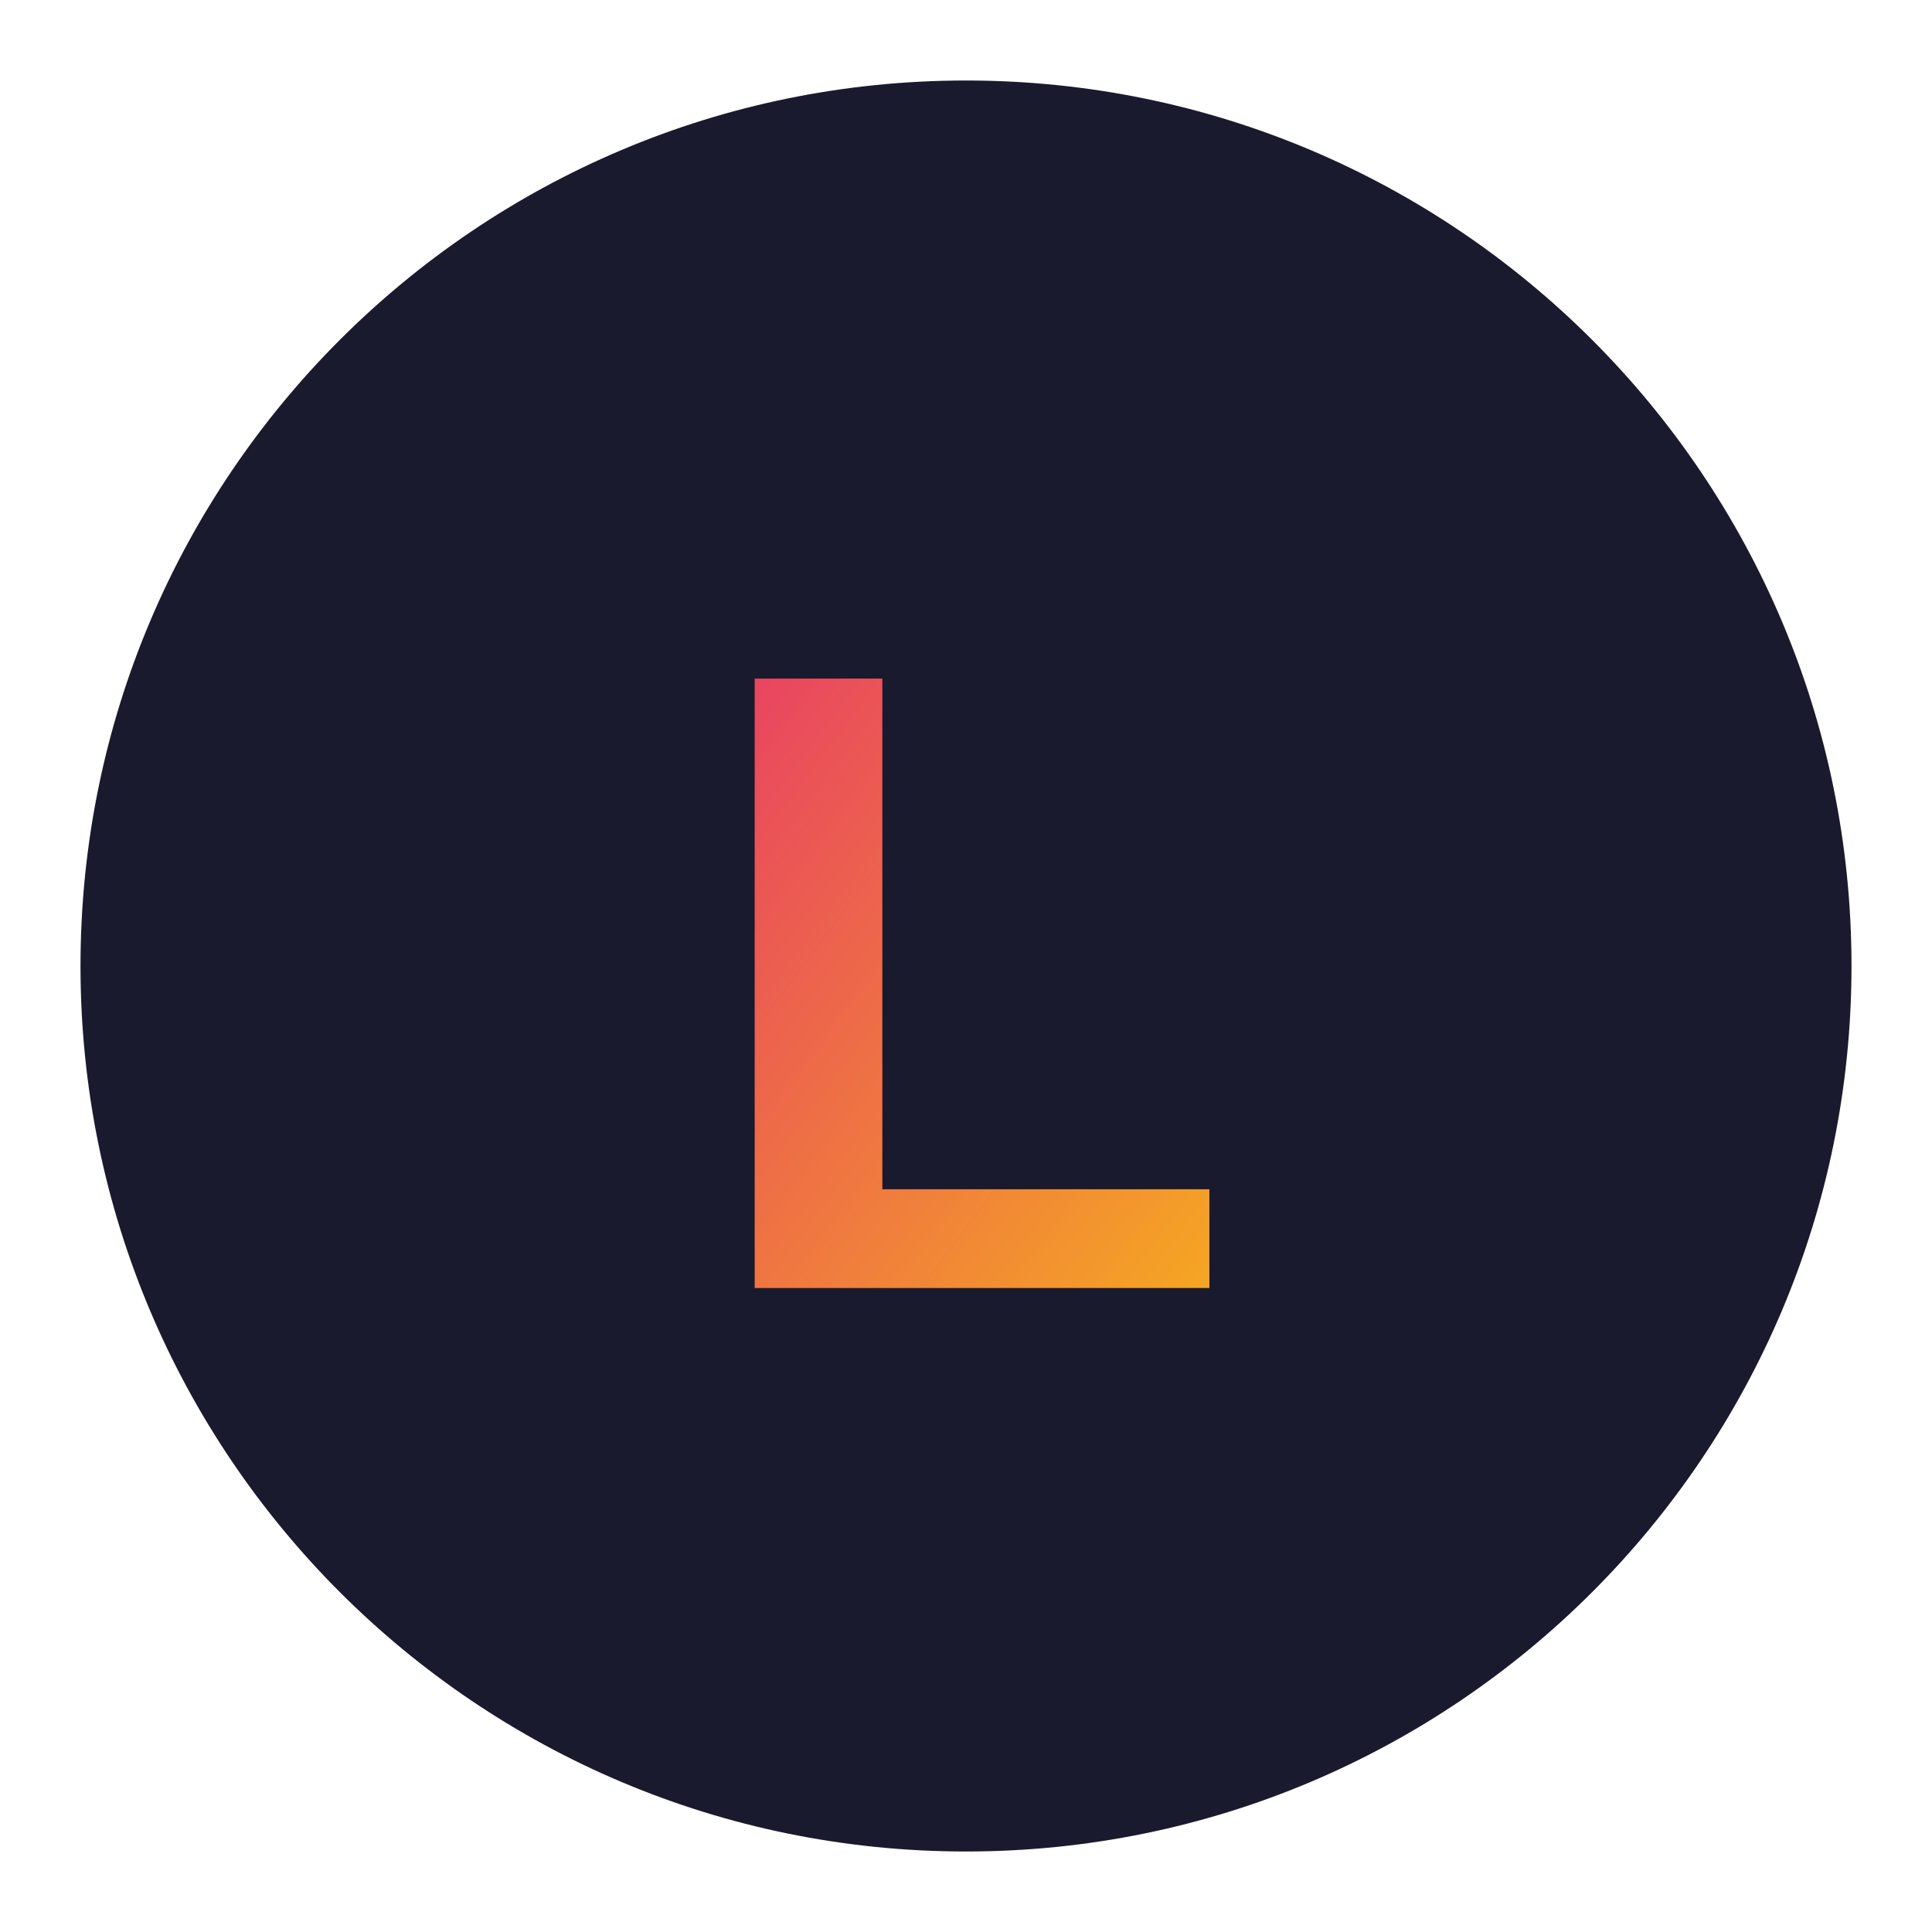
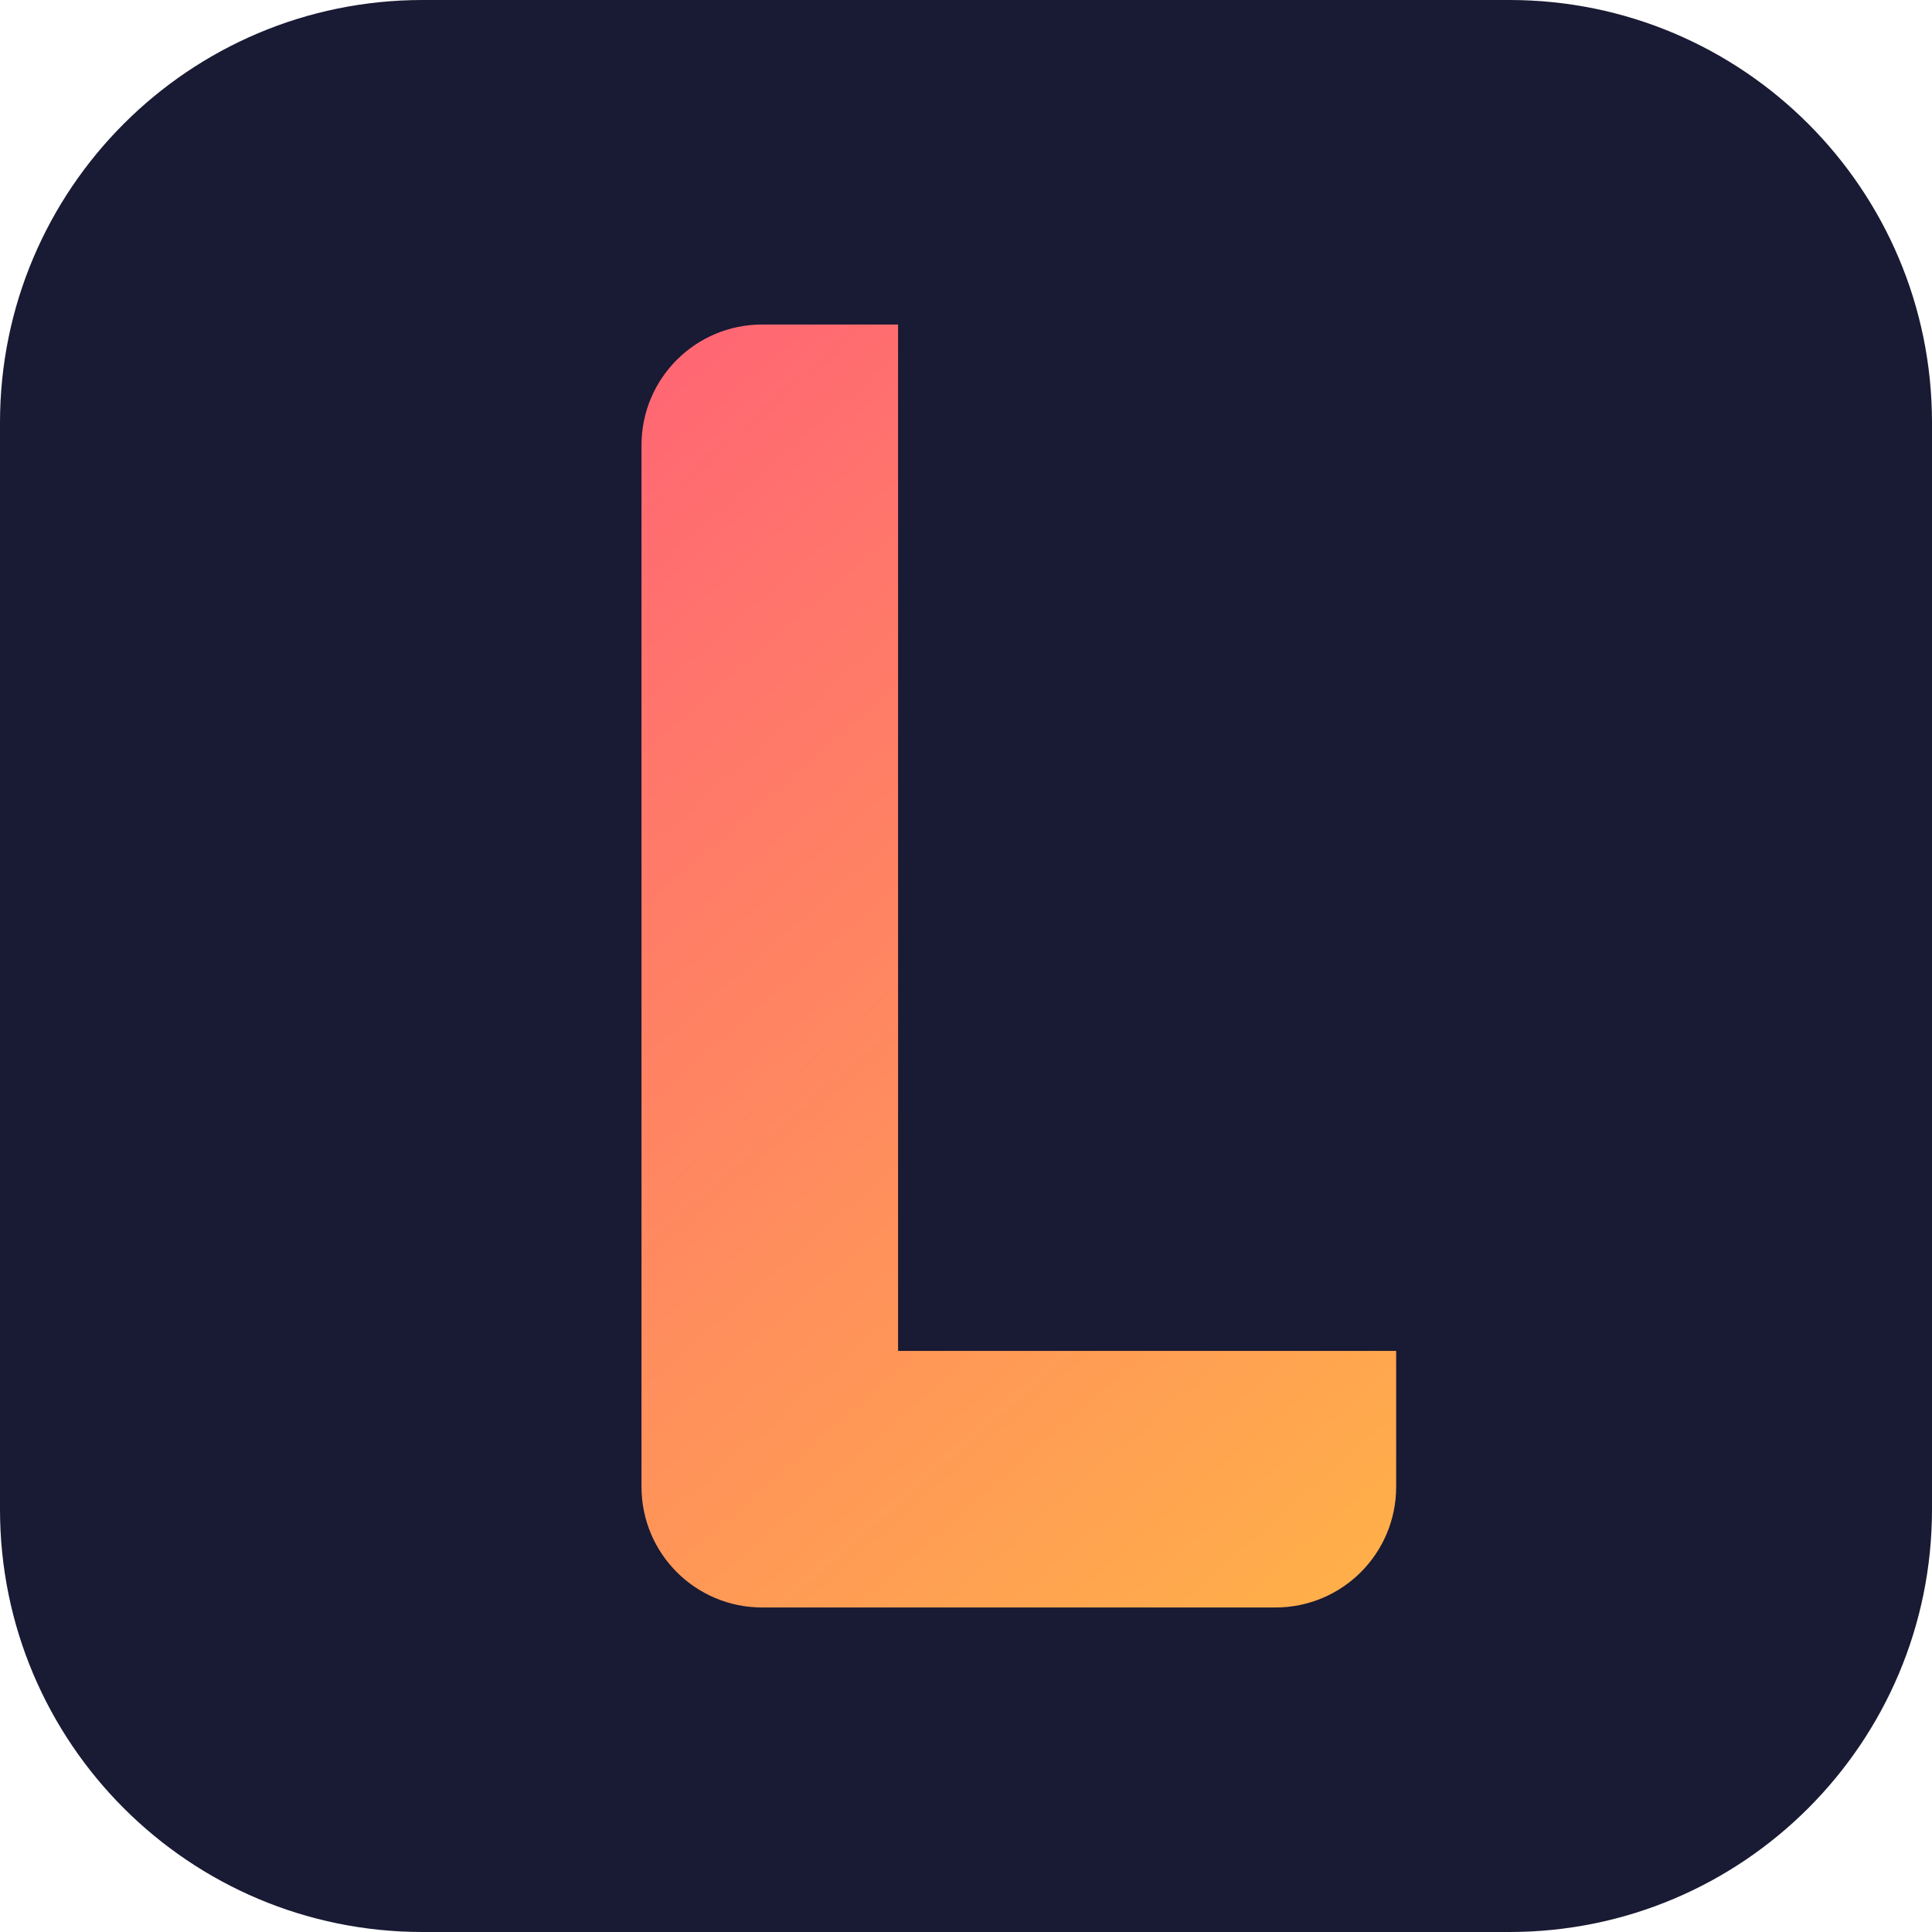
- <svg xmlns="http://www.w3.org/2000/svg" viewBox="0 0 48 48">
+ <svg xmlns="http://www.w3.org/2000/svg" width="512" height="512" viewBox="0 0 512 512" role="img" aria-label="LumaLife">
  <defs>
-     <linearGradient id="grad" x1="0%" y1="0%" x2="100%" y2="100%">
-       <stop offset="0%" style="stop-color:#e94560;stop-opacity:1" />
-       <stop offset="100%" style="stop-color:#f5a623;stop-opacity:1" />
+     <linearGradient id="luma-gradient" x1="116" y1="96" x2="396" y2="416" gradientUnits="userSpaceOnUse">
+       <stop stop-color="#FF5F78" />
+       <stop offset="1" stop-color="#FFB347" />
    </linearGradient>
  </defs>
-   <circle cx="24" cy="24" r="22" fill="#1a1a2e" />
-   <text x="24" y="32" font-family="Arial" font-size="22" font-weight="bold" fill="url(#grad)" text-anchor="middle">L</text>
+   <rect width="512" height="512" rx="112" fill="#191A33" />
+   <path d="M170 118c0-17.7 14.3-32 32-32h36v272h132v36c0 17.7-14.3 32-32 32H202c-17.7 0-32-14.3-32-32V118Z" fill="url(#luma-gradient)" />
</svg>
